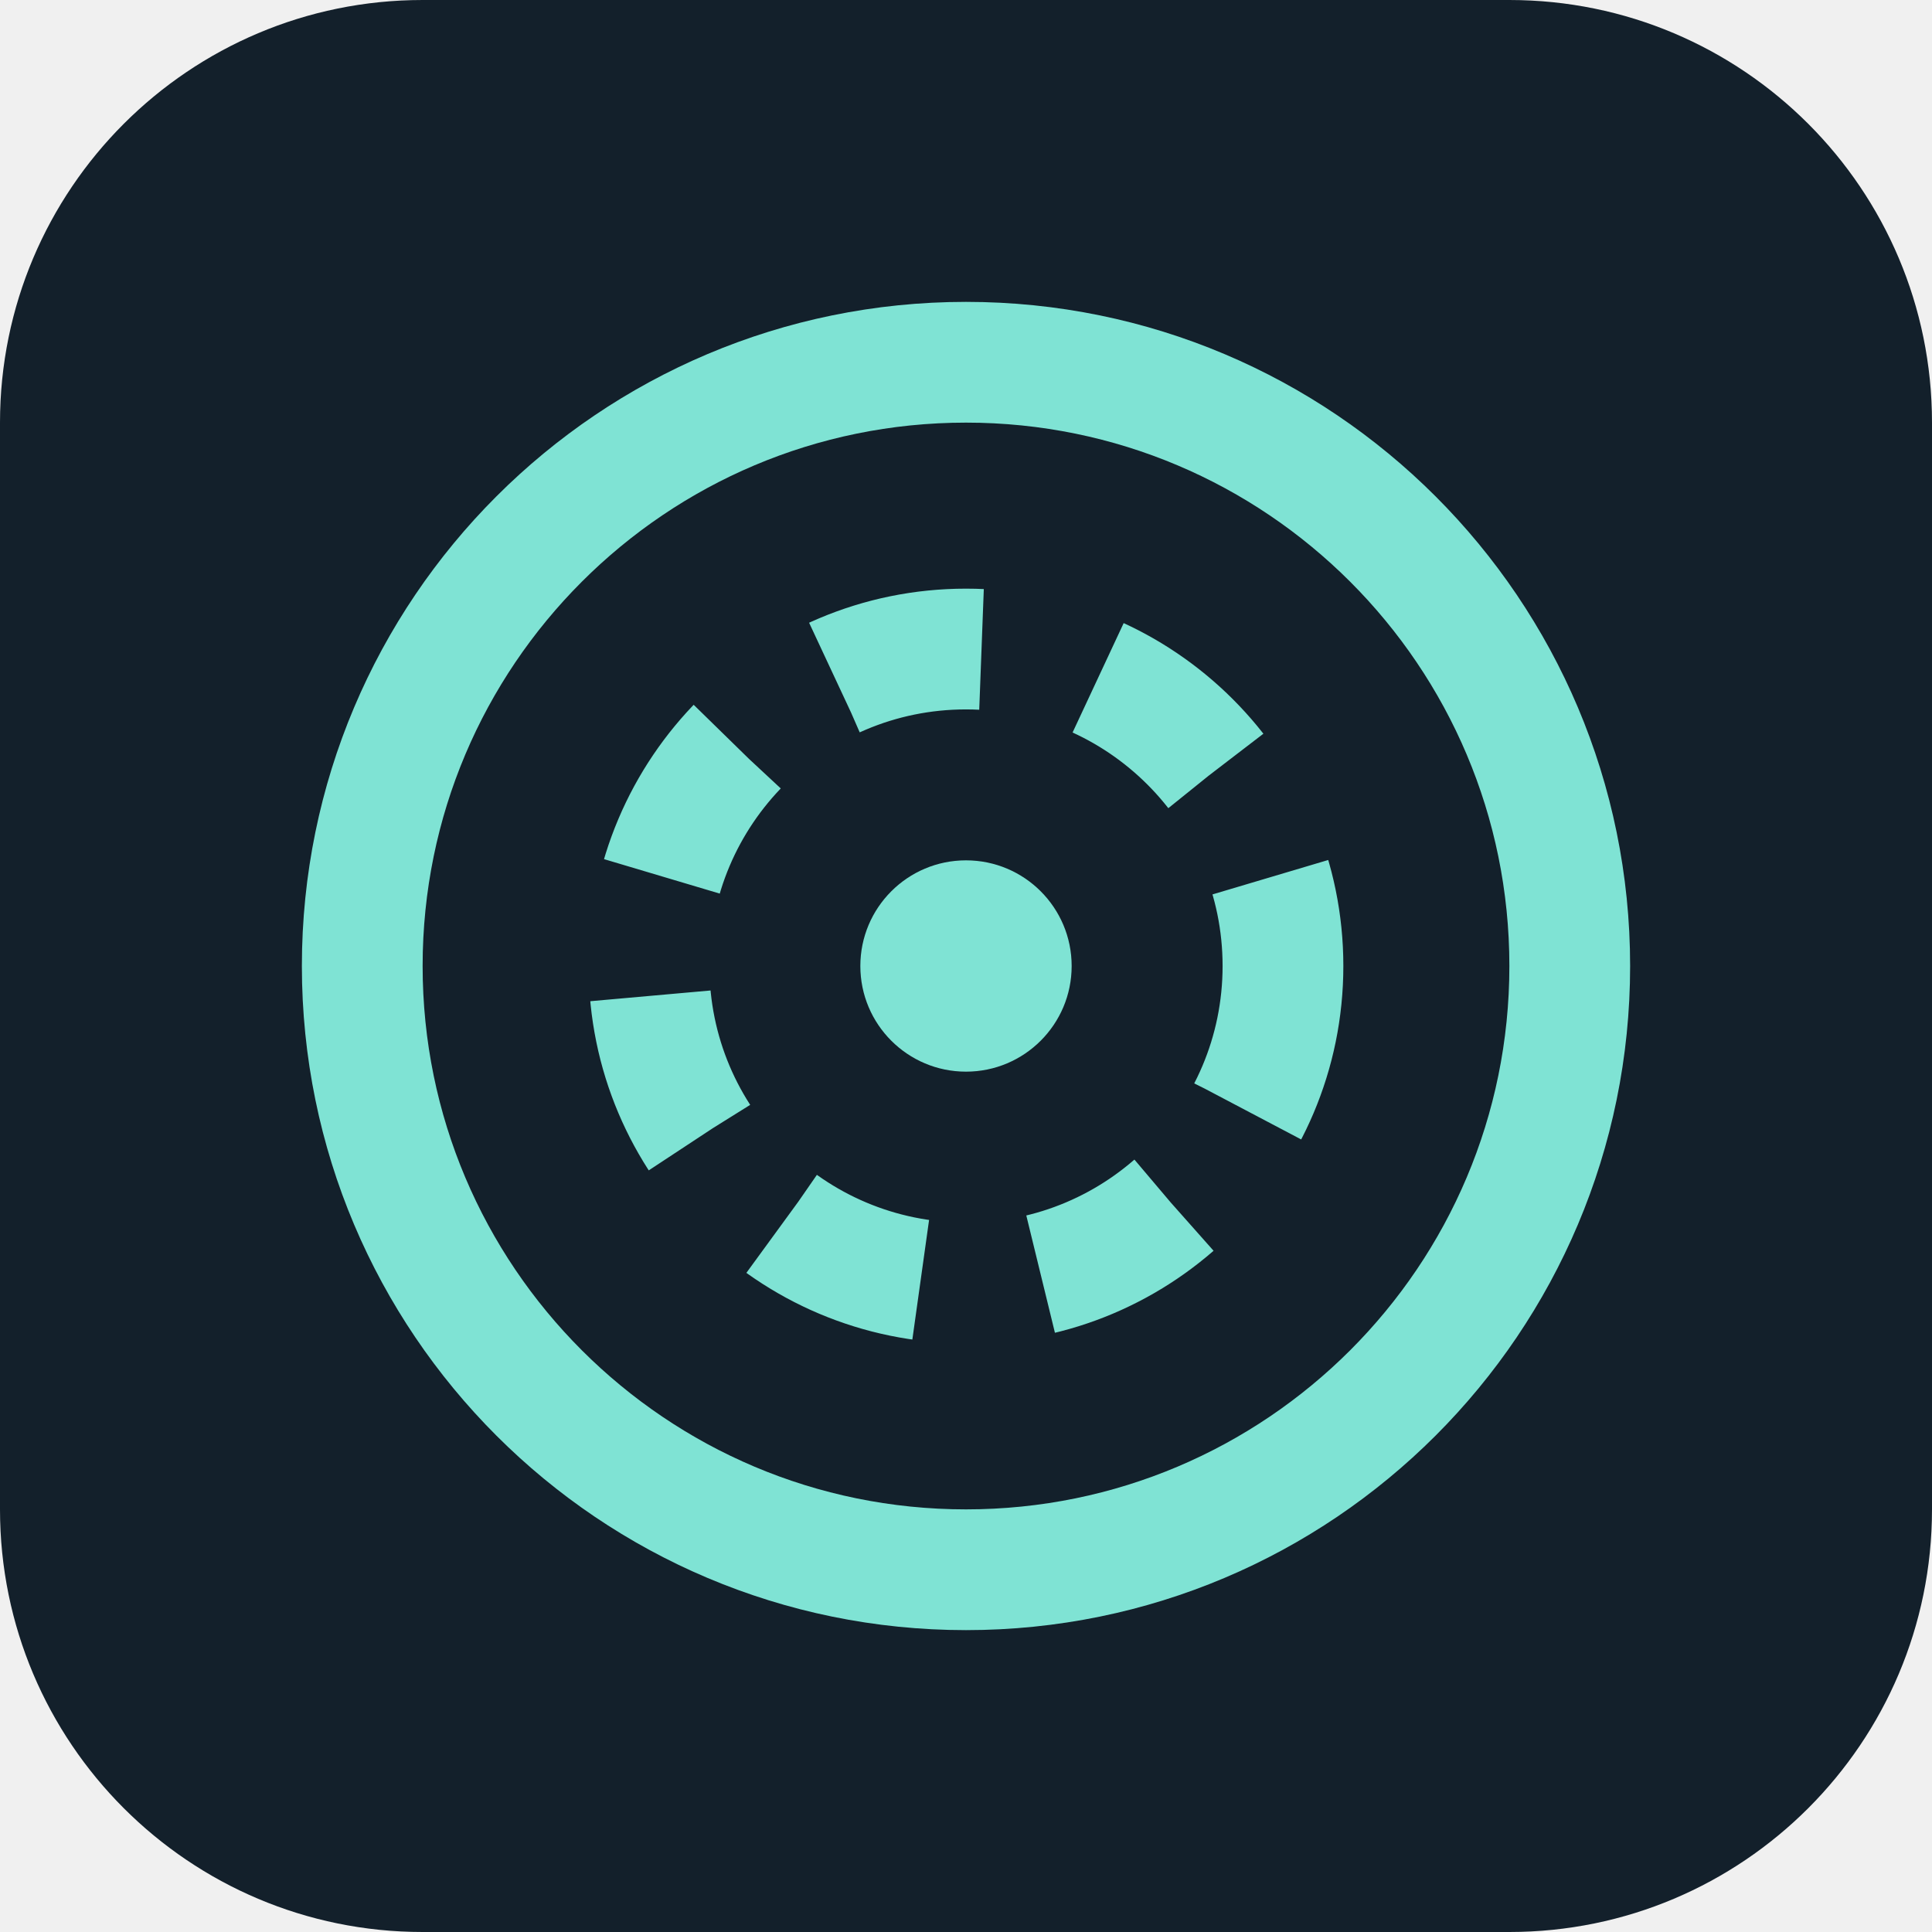
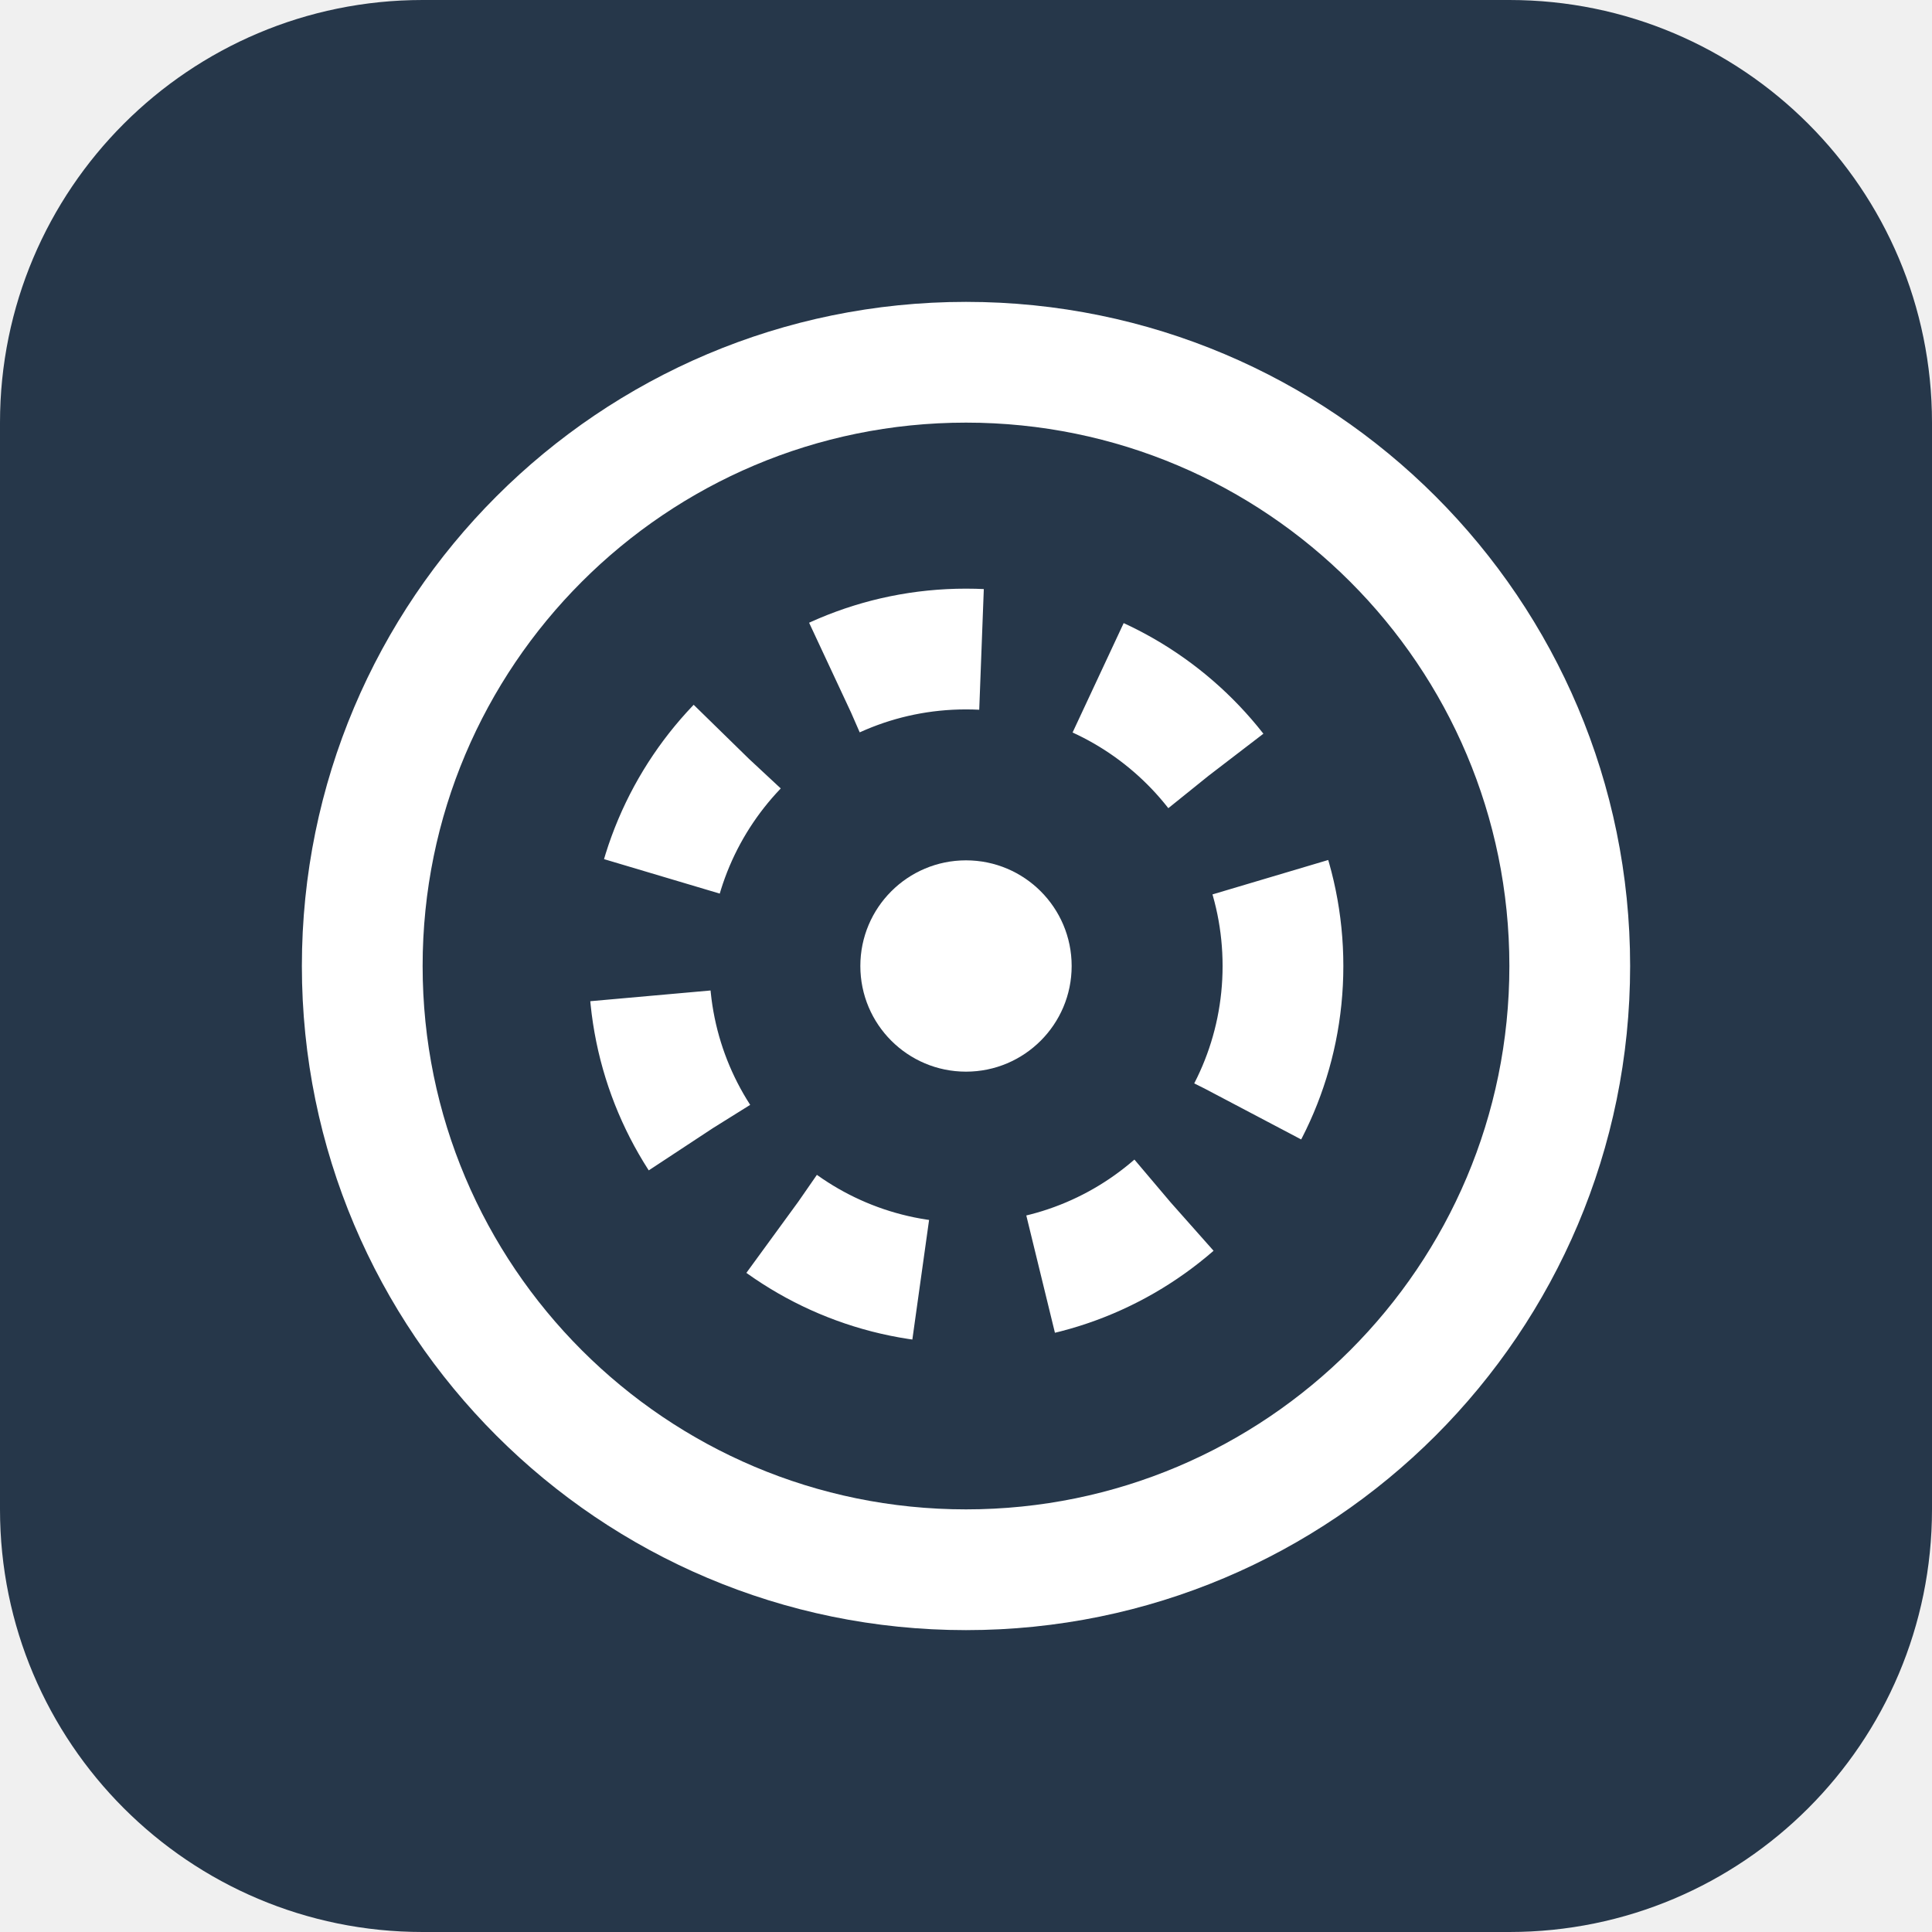
<svg xmlns="http://www.w3.org/2000/svg" viewBox="0 0 64 64">
-   <rect width="64" height="64" rx="14" fill="#13202B" />
-   <circle cx="32" cy="32" r="20" fill="none" stroke="#7FE3D4" stroke-width="4" />
-   <circle cx="32" cy="32" r="10.5" fill="none" stroke="#7FE3D4" stroke-width="4" stroke-dasharray="5 4" />
-   <circle cx="32" cy="32" r="3.5" fill="#7FE3D4" />
+   <rect width="64" height="64" rx="14" fill="#26374A" />
+   <circle cx="32" cy="32" r="20" fill="none" stroke="#FFFFFF" stroke-width="4" />
+   <circle cx="32" cy="32" r="10.5" fill="none" stroke="#FFFFFF" stroke-width="4" stroke-dasharray="5 4" />
+   <circle cx="32" cy="32" r="3.5" fill="#FFFFFF" />
</svg>
